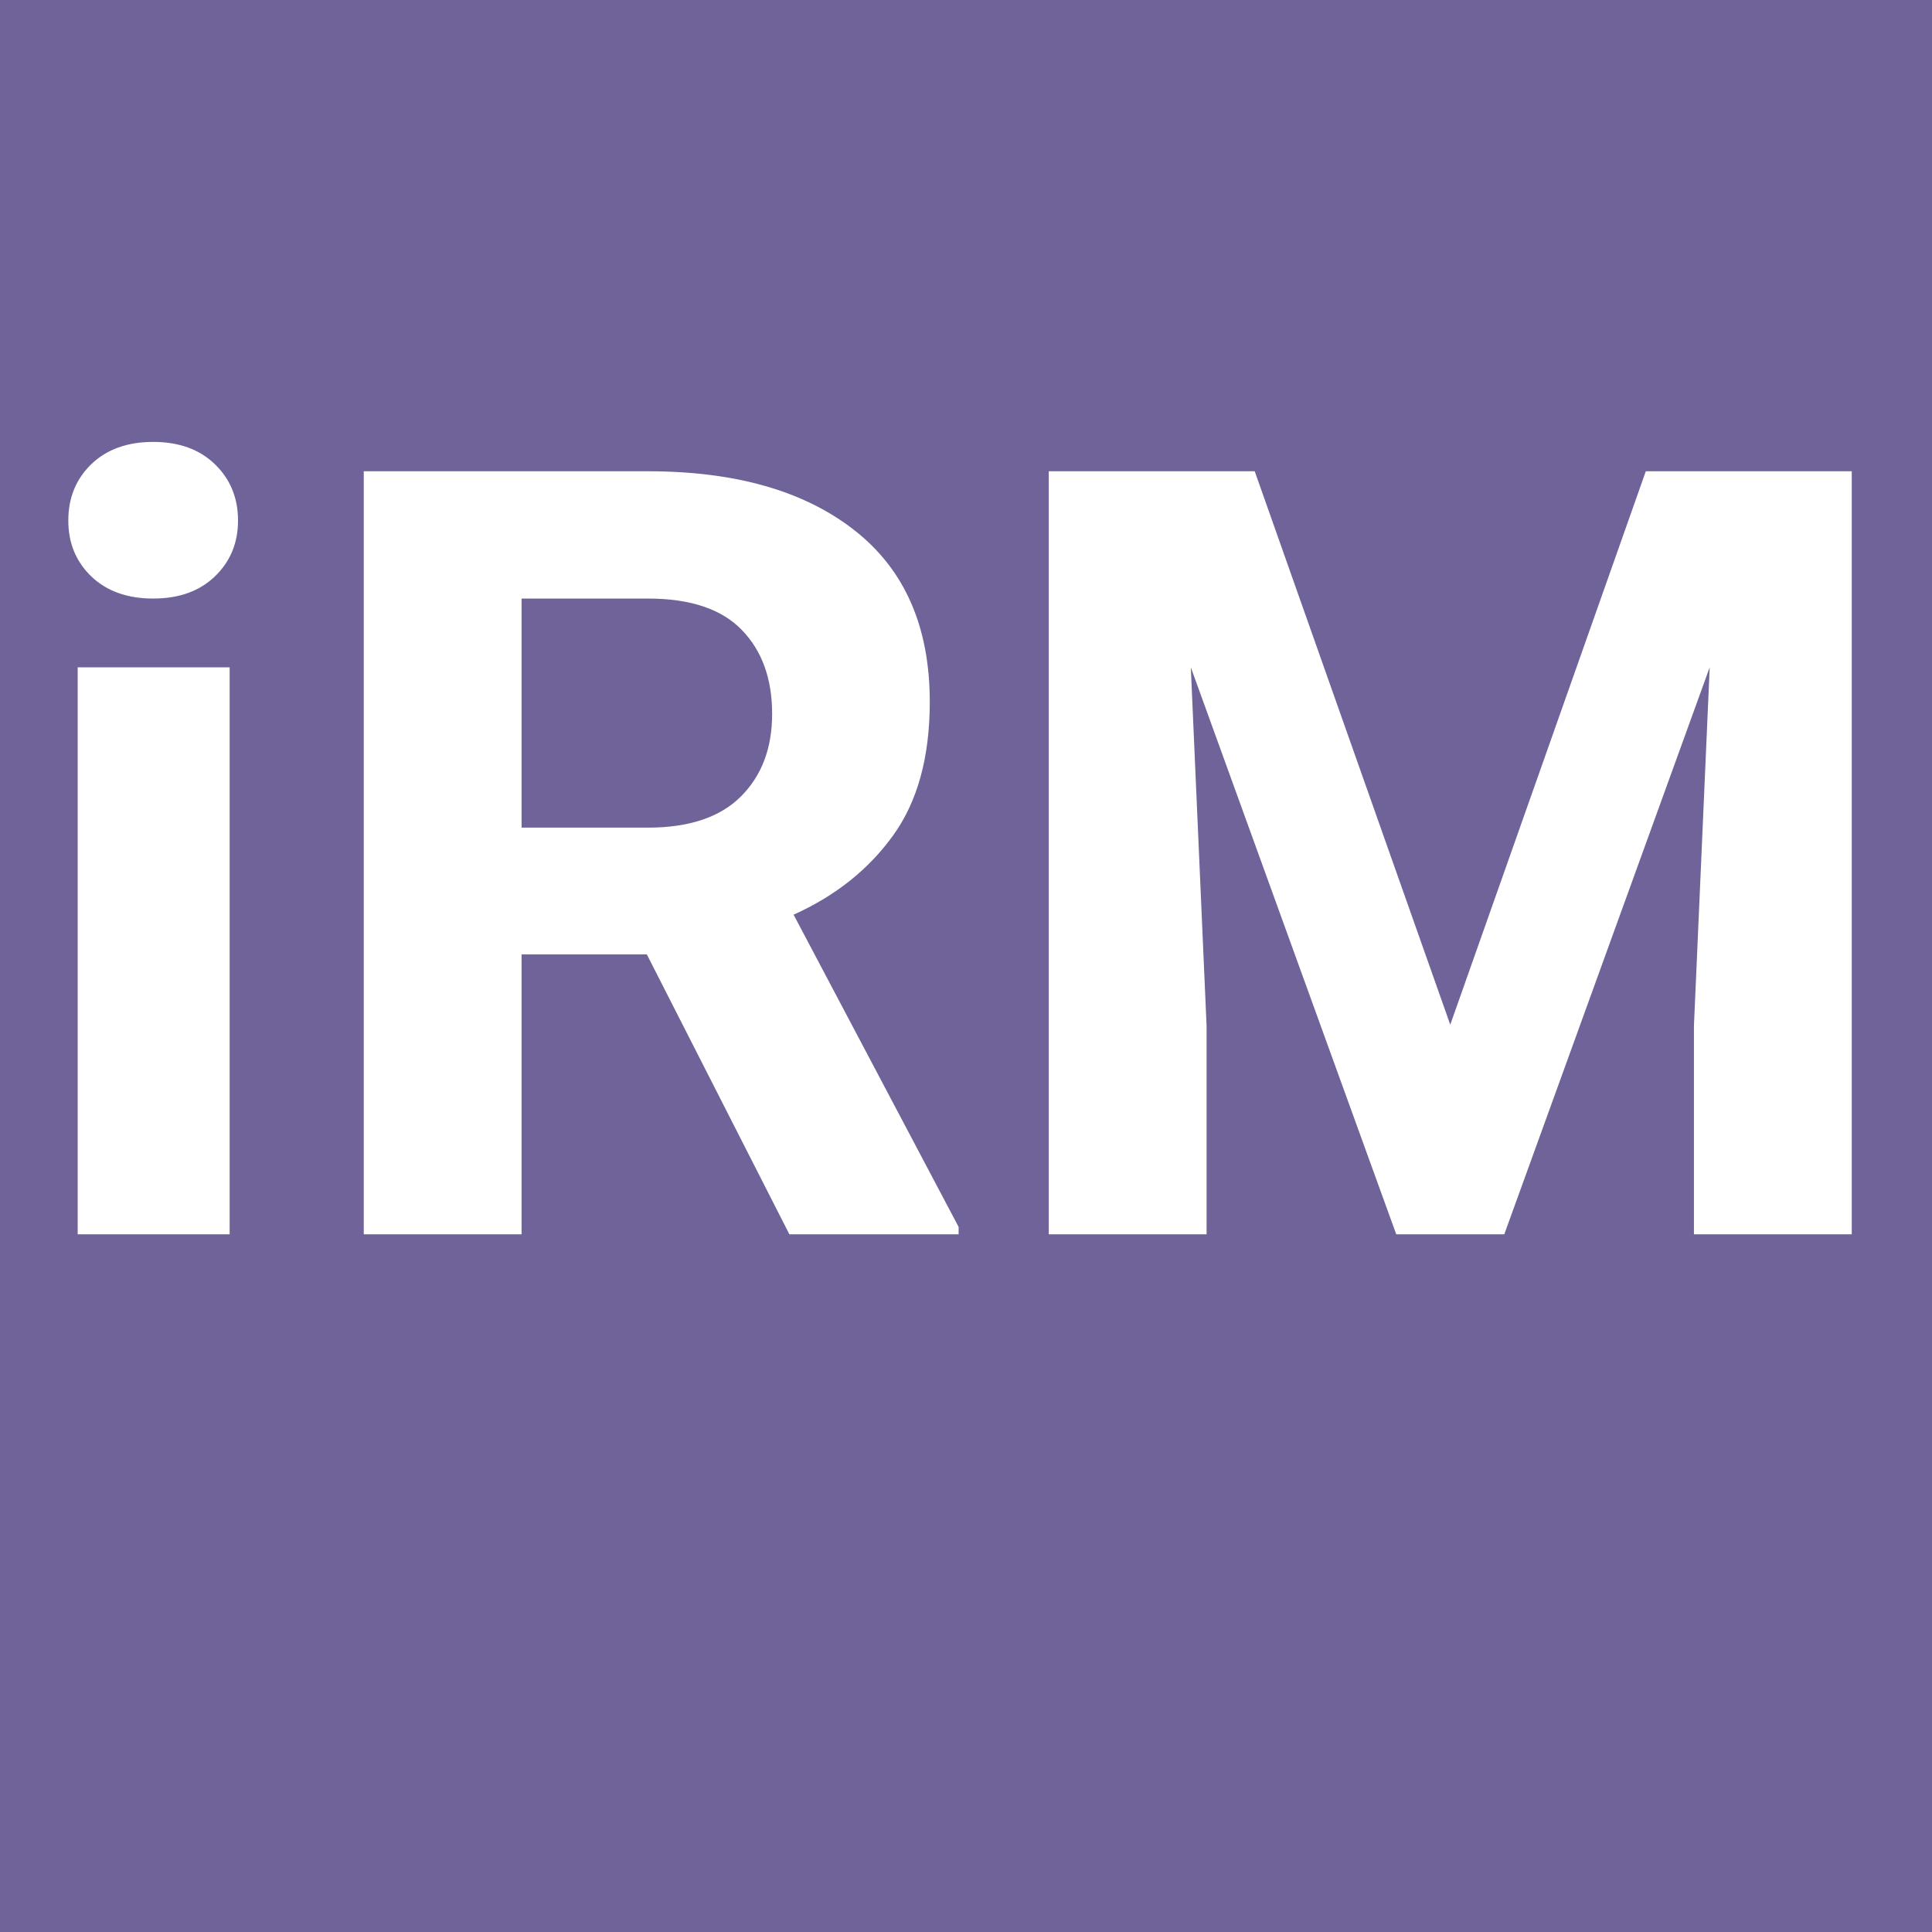
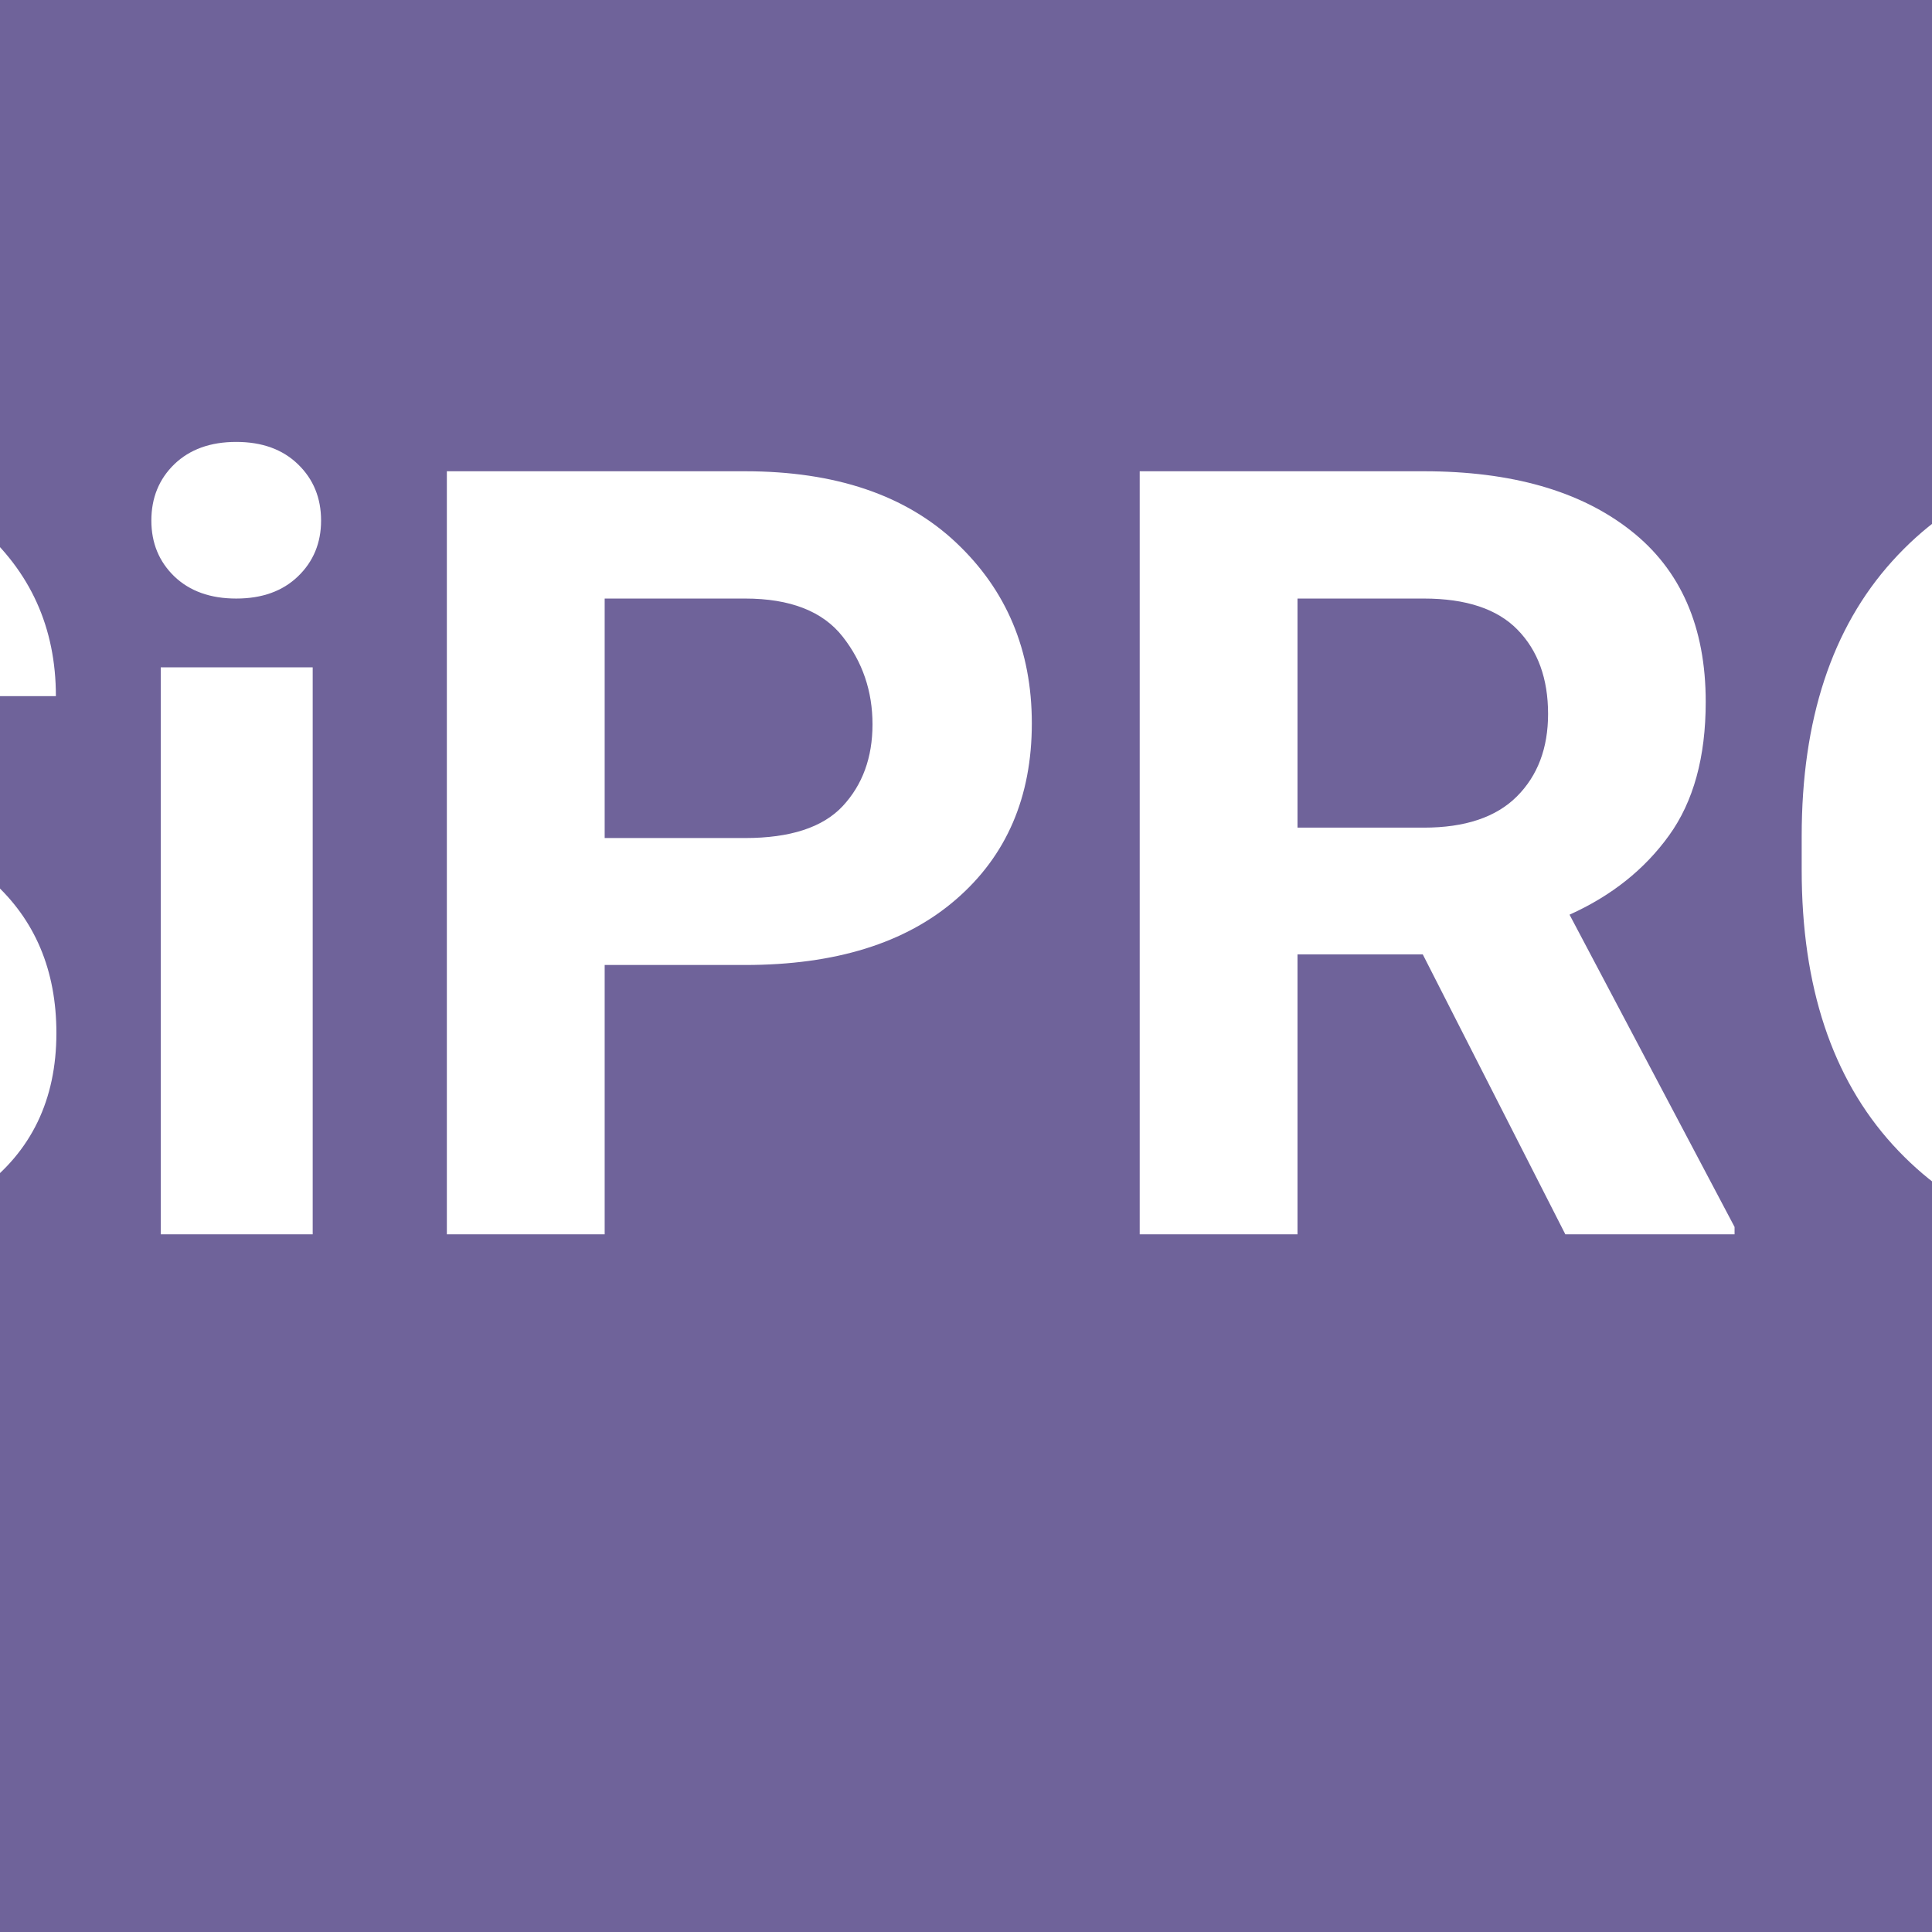
- <svg xmlns="http://www.w3.org/2000/svg" width="180" height="180" viewBox="0 0 180 180" role="img" aria-label="iRM apple touch icon">
+ <svg xmlns="http://www.w3.org/2000/svg" width="180" height="180" viewBox="0 0 180 180" role="img" aria-label="SiPRO apple touch icon">
  <rect width="180" height="180" fill="#6f639a" />
-   <text x="90" y="115" text-anchor="middle" font-family="Roboto, Arial, Helvetica, sans-serif" font-size="100" font-weight="700" fill="#ffffff">iRM</text>
+   <text x="90" y="115" text-anchor="middle" font-family="Roboto, Arial, Helvetica, sans-serif" font-size="100" font-weight="700" fill="#ffffff">SiPRO</text>
</svg>
